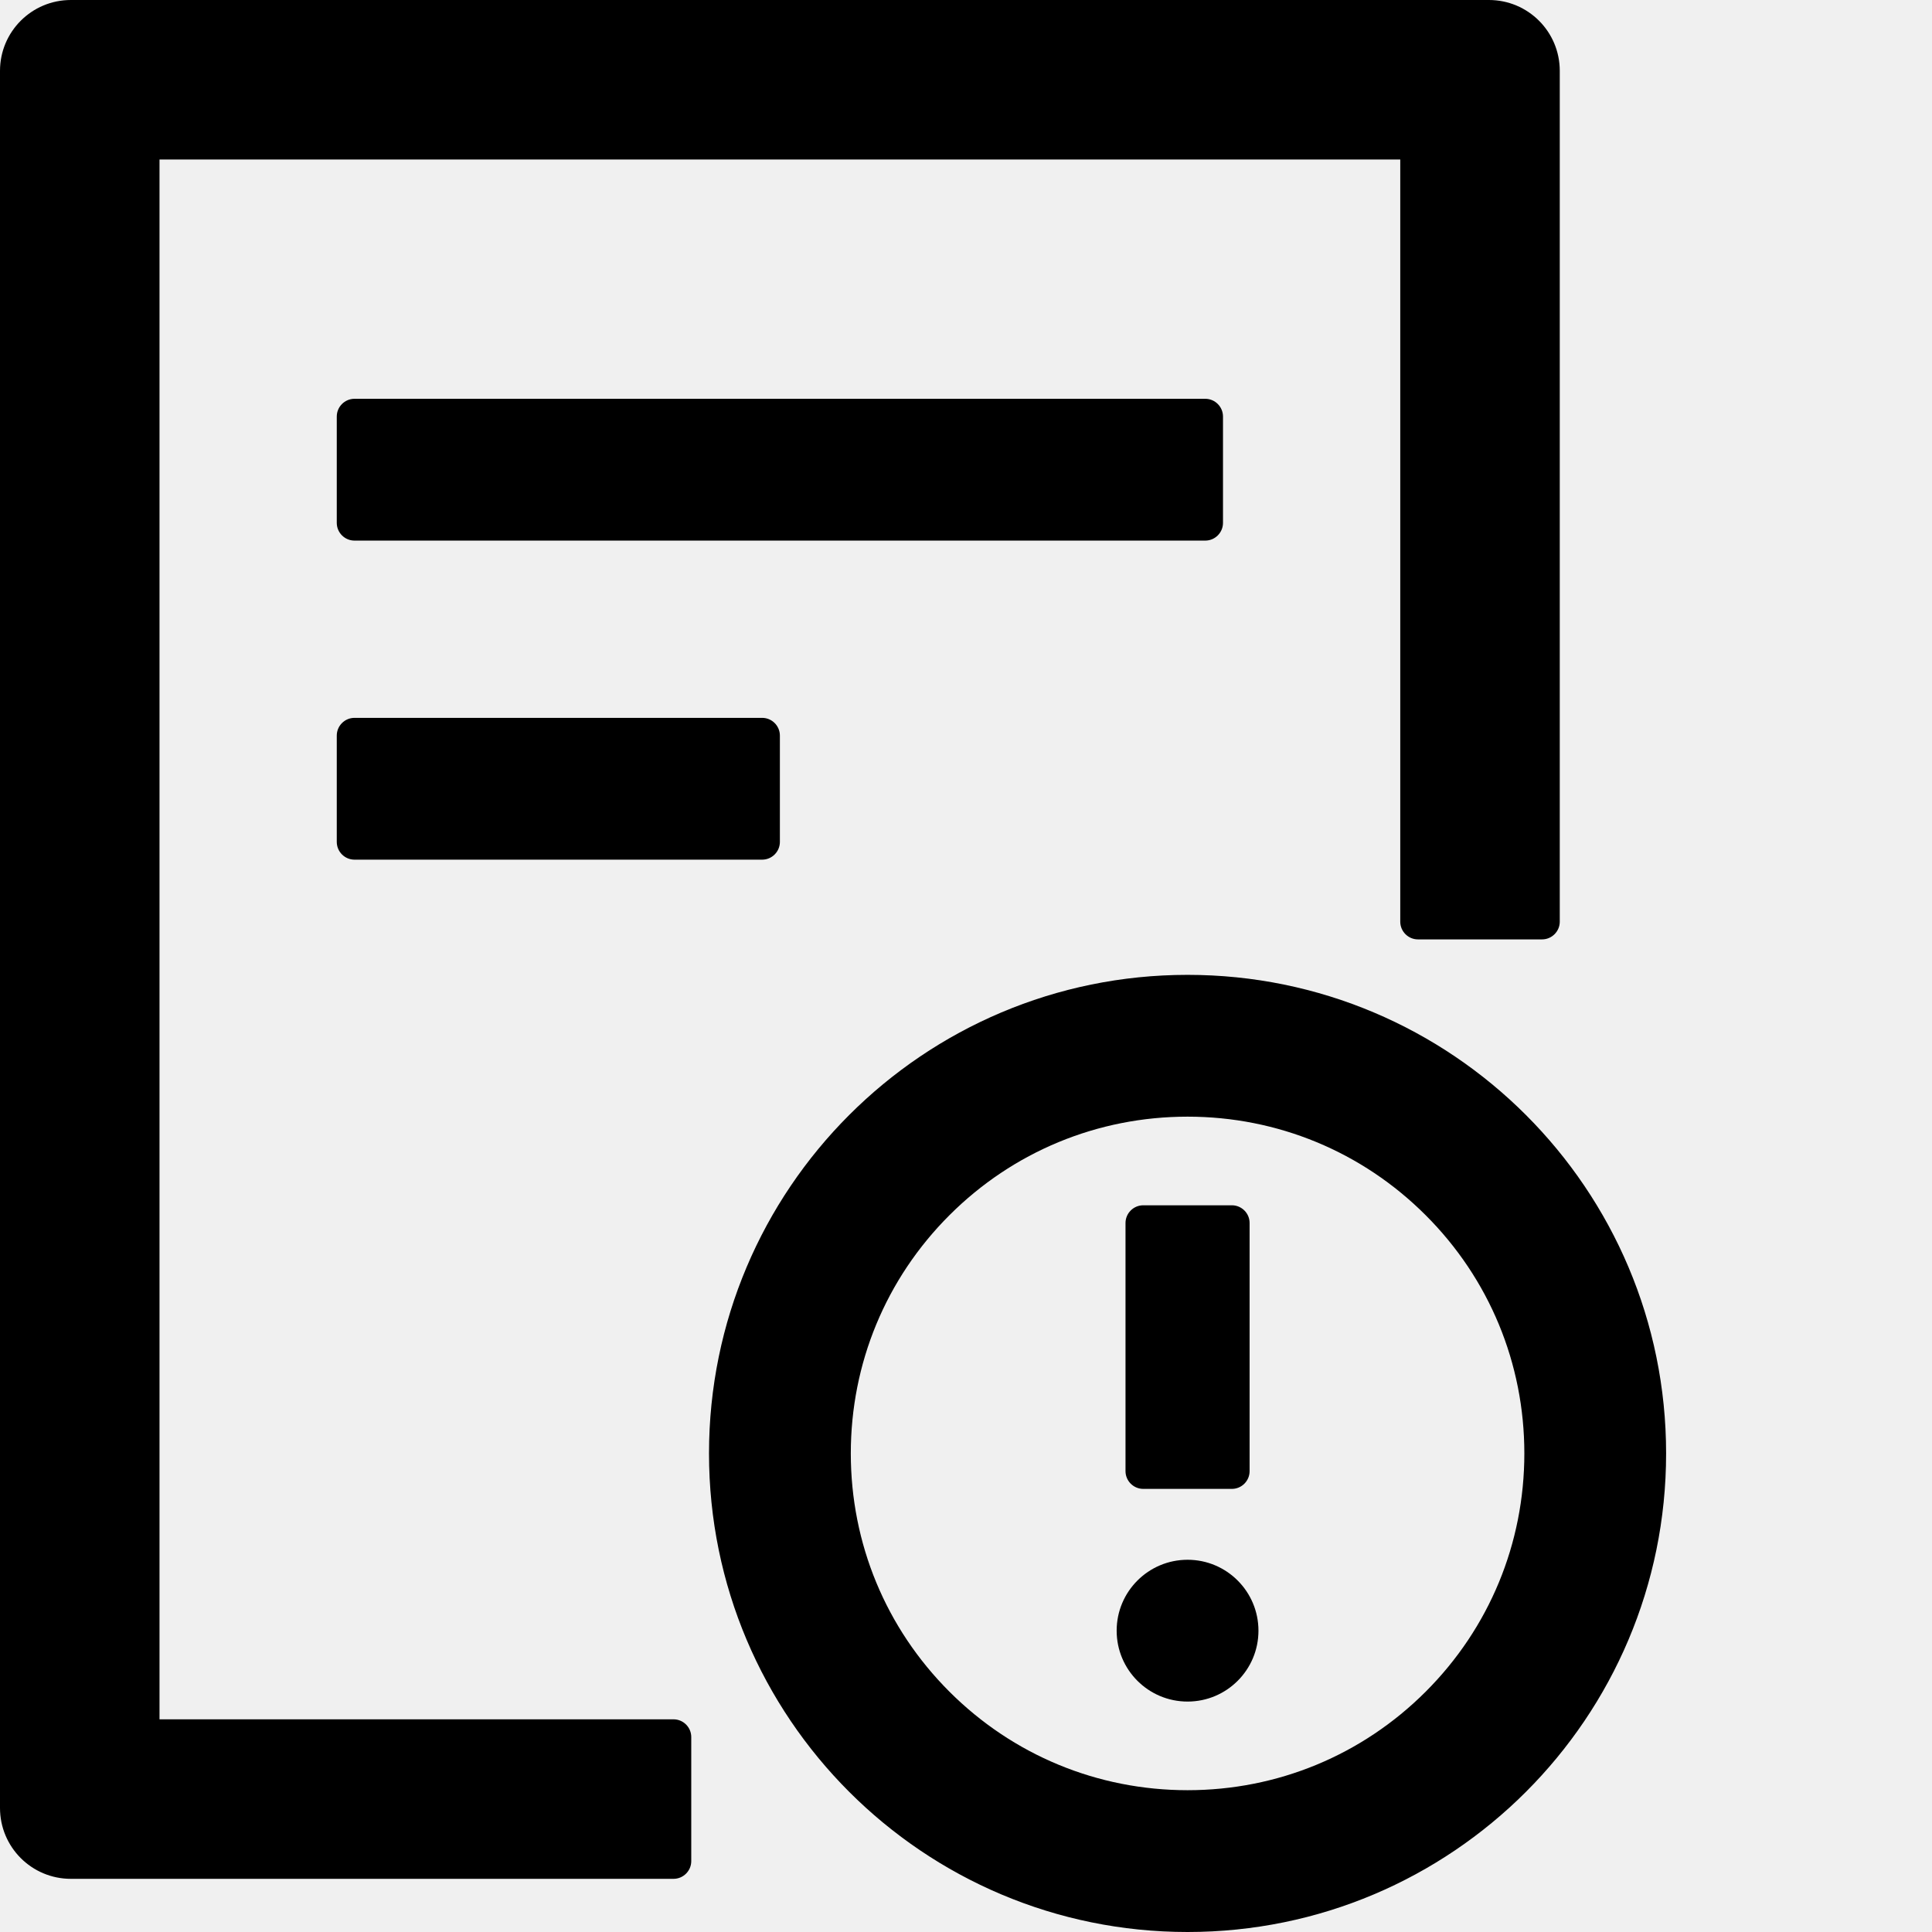
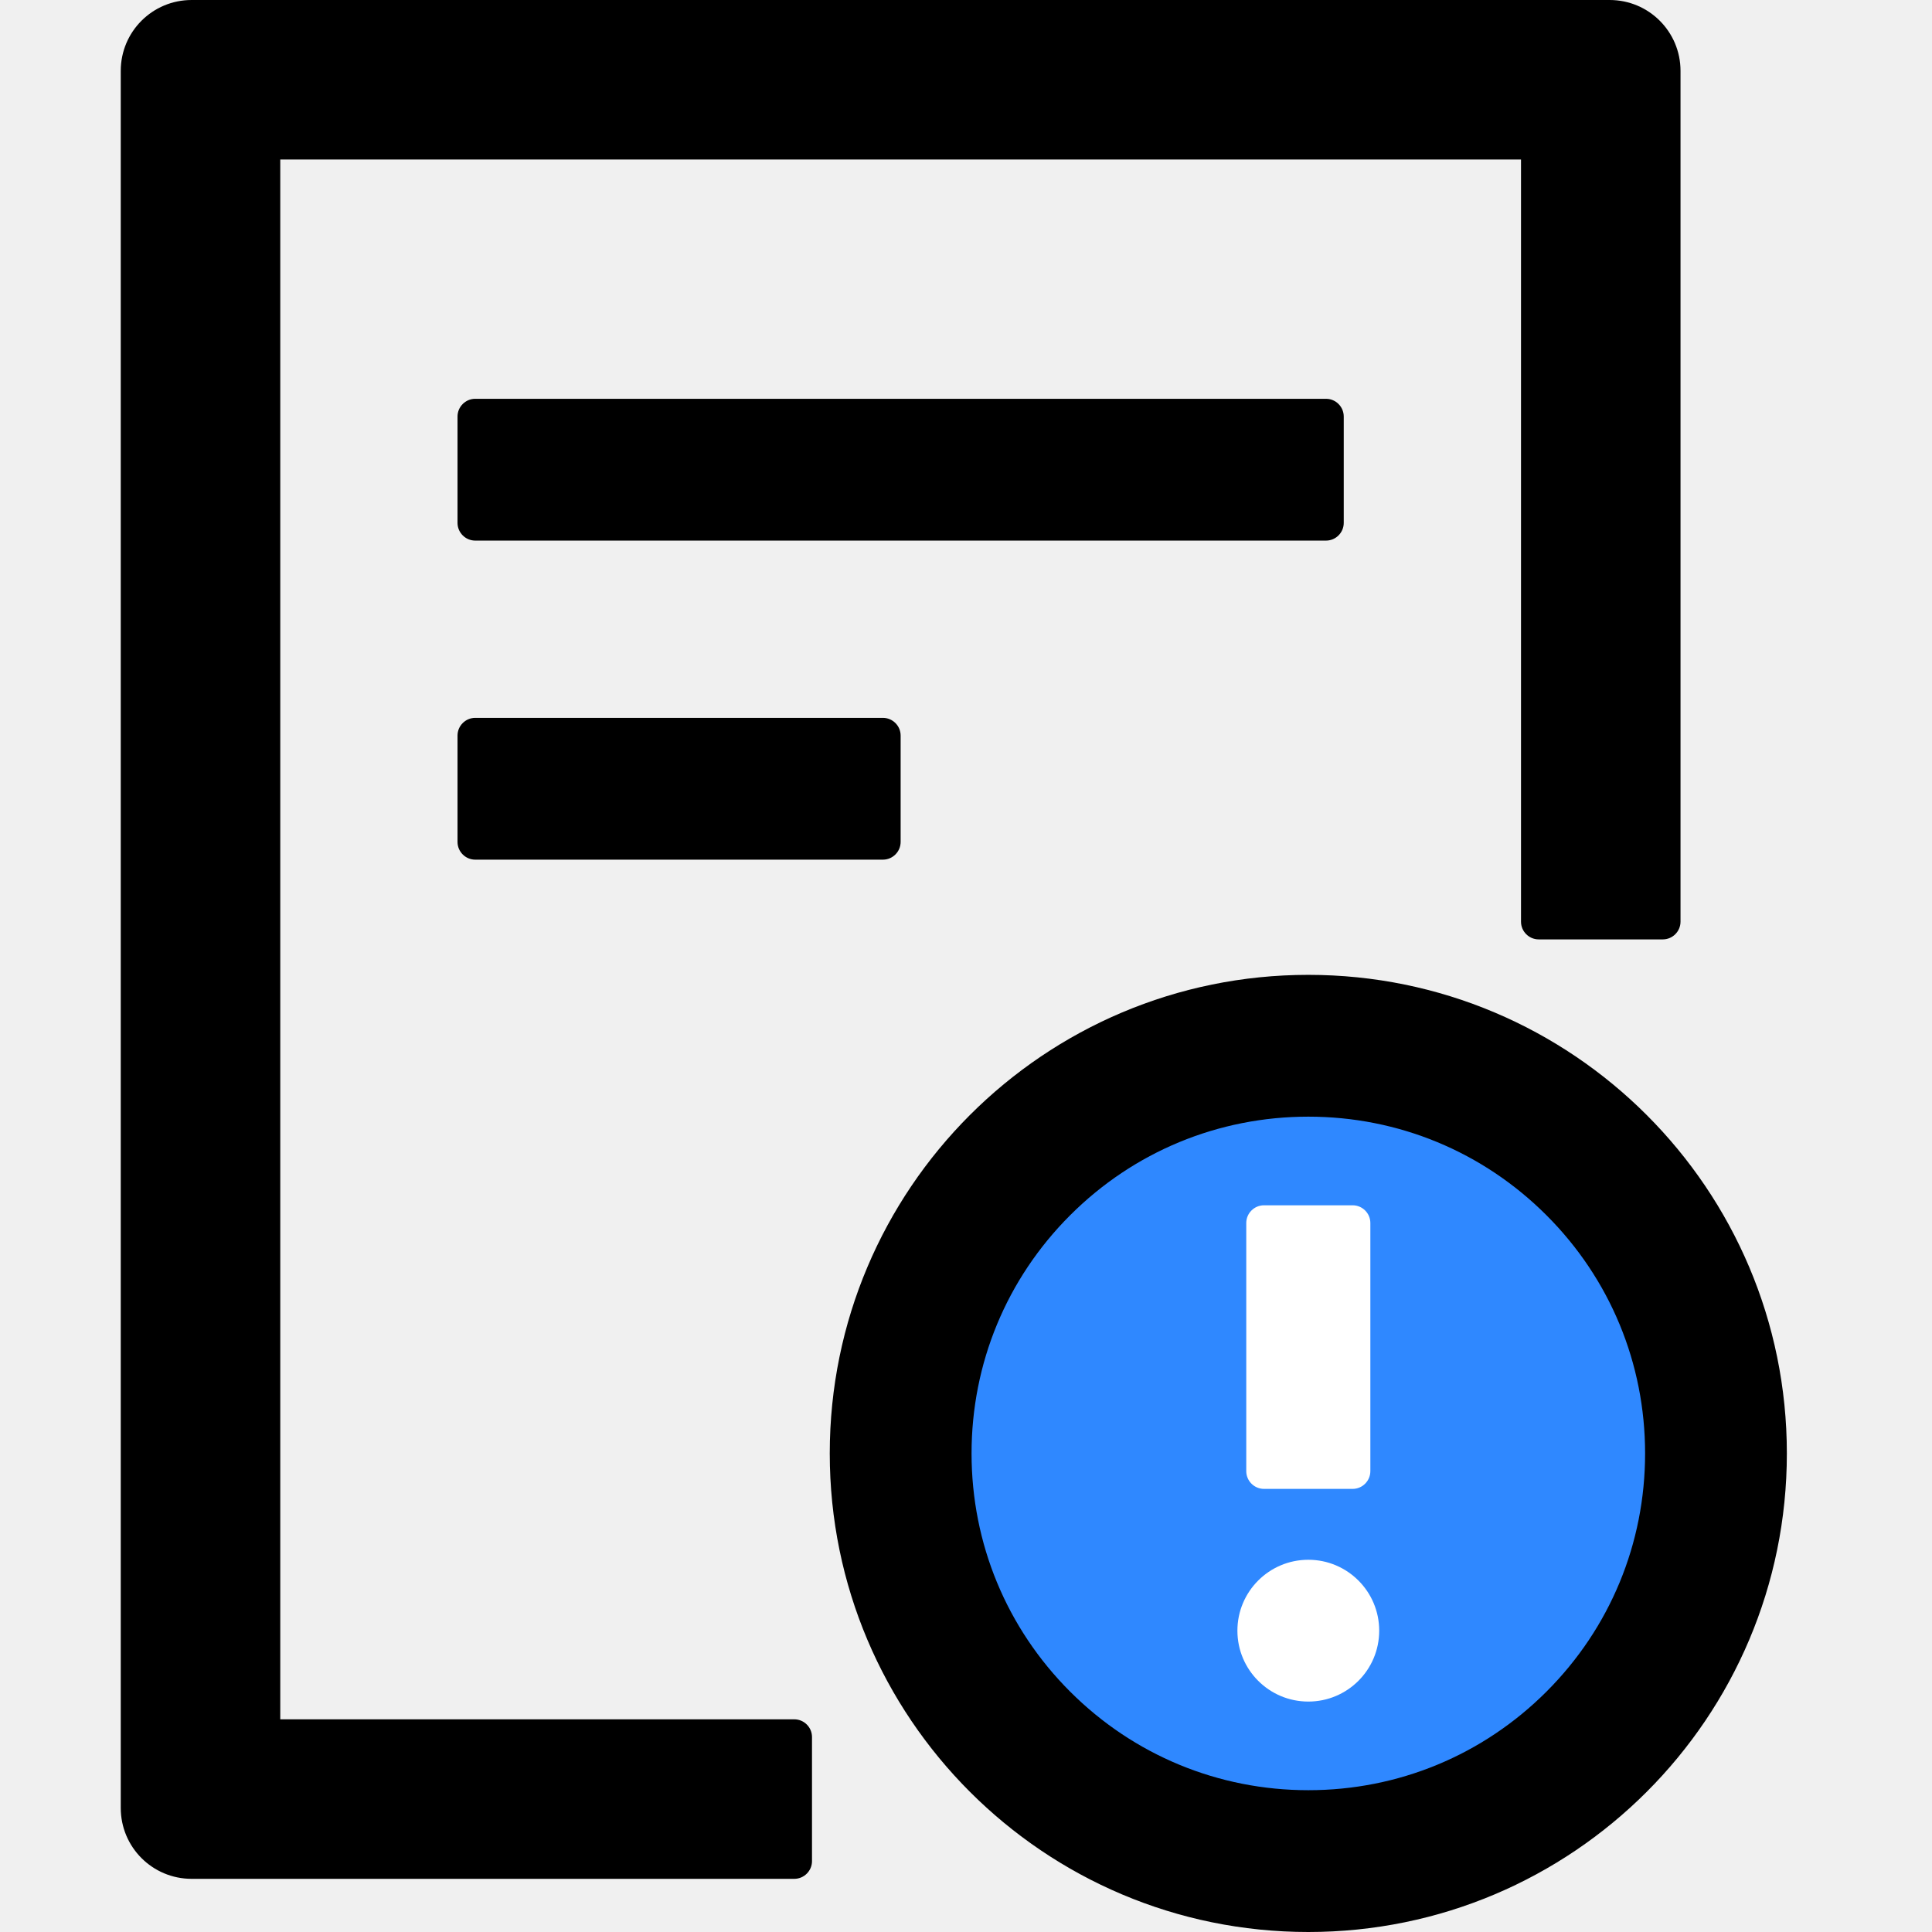
<svg xmlns="http://www.w3.org/2000/svg" width="48" height="48" viewBox="0 0 48 48" fill="none">
  <rect width="48" height="48" fill="white" fill-opacity="0.01" />
-   <path d="M30.385,12.991 L30.385,10.349 C30.385,10.106 30.187,9.908 29.945,9.908 L8.807,9.908 C8.565,9.908 8.367,10.106 8.367,10.349 L8.367,12.991 C8.367,13.233 8.565,13.431 8.807,13.431 L29.945,13.431 C30.187,13.431 30.385,13.233 30.385,12.991 Z M8.807,17.835 C8.565,17.835 8.367,18.033 8.367,18.275 L8.367,20.917 C8.367,21.16 8.565,21.358 8.807,21.358 L18.936,21.358 C19.178,21.358 19.376,21.16 19.376,20.917 L19.376,18.275 C19.376,18.033 19.178,17.835 18.936,17.835 L8.807,17.835 Z M29.505,24.22 C22.938,24.22 17.615,29.543 17.615,36.11 C17.615,42.677 22.938,48 29.505,48 C36.072,48 41.394,42.677 41.394,36.11 C41.394,29.543 36.072,24.22 29.505,24.22 Z M35.422,42.028 C33.842,43.607 31.739,44.477 29.505,44.477 C27.27,44.477 25.167,43.607 23.587,42.028 C22.007,40.448 21.138,38.345 21.138,36.11 C21.138,33.875 22.007,31.772 23.587,30.193 C25.167,28.613 27.27,27.743 29.505,27.743 C31.739,27.743 33.842,28.613 35.422,30.193 C37.002,31.772 37.872,33.875 37.872,36.11 C37.872,38.345 37.002,40.448 35.422,42.028 Z M27.743,40.514 C27.743,41.487 28.532,42.275 29.505,42.275 C30.477,42.275 31.266,41.487 31.266,40.514 C31.266,39.541 30.477,38.752 29.505,38.752 C28.532,38.752 27.743,39.541 27.743,40.514 Z M28.404,36.991 L30.606,36.991 C30.848,36.991 31.046,36.793 31.046,36.55 L31.046,30.385 C31.046,30.143 30.848,29.945 30.606,29.945 L28.404,29.945 C28.161,29.945 27.963,30.143 27.963,30.385 L27.963,36.55 C27.963,36.793 28.161,36.991 28.404,36.991 Z M16.734,42.716 L3.963,42.716 L3.963,3.963 L34.789,3.963 L34.789,22.899 C34.789,23.141 34.987,23.339 35.229,23.339 L38.312,23.339 C38.554,23.339 38.752,23.141 38.752,22.899 L38.752,1.761 C38.752,0.787 37.965,0 36.991,0 L1.761,0 C0.787,0 0,0.787 0,1.761 L0,44.917 C0,45.892 0.787,46.679 1.761,46.679 L16.734,46.679 C16.976,46.679 17.174,46.481 17.174,46.239 L17.174,43.156 C17.174,42.914 16.976,42.716 16.734,42.716 Z" fill="#000" />
+   <circle fill="#2F88FF" cx="32.5" cy="35.5" r="9.5" />
+   <path d="M33.385,12.991 L33.385,10.349 C33.385,10.106 33.187,9.908 32.945,9.908 L11.807,9.908 C11.565,9.908 11.367,10.106 11.367,10.349 L11.367,12.991 C11.367,13.233 11.565,13.431 11.807,13.431 L32.945,13.431 C33.187,13.431 33.385,13.233 33.385,12.991 Z M11.807,17.835 C11.565,17.835 11.367,18.033 11.367,18.275 L11.367,20.917 C11.367,21.16 11.565,21.358 11.807,21.358 L21.936,21.358 C22.178,21.358 22.376,21.16 22.376,20.917 L22.376,18.275 C22.376,18.033 22.178,17.835 21.936,17.835 L11.807,17.835 Z M32.505,24.22 C25.938,24.22 20.615,29.543 20.615,36.11 C20.615,42.677 25.938,48 32.505,48 C39.072,48 44.394,42.677 44.394,36.11 C44.394,29.543 39.072,24.22 32.505,24.22 Z M38.422,42.028 C36.842,43.607 34.739,44.477 32.505,44.477 C30.27,44.477 28.167,43.607 26.587,42.028 C25.007,40.448 24.138,38.345 24.138,36.11 C24.138,33.875 25.007,31.772 26.587,30.193 C28.167,28.613 30.27,27.743 32.505,27.743 C34.739,27.743 36.842,28.613 38.422,30.193 C40.002,31.772 40.872,33.875 40.872,36.11 C40.872,38.345 40.002,40.448 38.422,42.028 Z M19.734,42.716 L6.963,42.716 L6.963,3.963 L37.789,3.963 L37.789,22.899 C37.789,23.141 37.987,23.339 38.229,23.339 L41.312,23.339 C41.554,23.339 41.752,23.141 41.752,22.899 L41.752,1.761 C41.752,0.787 40.965,0 39.991,0 L4.761,0 C3.787,0 3,0.787 3,1.761 L3,44.917 C3,45.892 3.787,46.679 4.761,46.679 L19.734,46.679 C19.976,46.679 20.174,46.481 20.174,46.239 L20.174,43.156 C20.174,42.914 19.976,42.716 19.734,42.716 Z" fill="#000000" />
+   <path d="M30.743,40.514 C30.743,41.487 31.532,42.275 32.505,42.275 C33.477,42.275 34.266,41.487 34.266,40.514 C34.266,39.541 33.477,38.752 32.505,38.752 C31.532,38.752 30.743,39.541 30.743,40.514 Z" fill="#FFFFFF" />
+   <path d="M31.404,36.991 L33.606,36.991 C33.848,36.991 34.046,36.793 34.046,36.55 L34.046,30.385 C34.046,30.143 33.848,29.945 33.606,29.945 L31.404,29.945 C31.161,29.945 30.963,30.143 30.963,30.385 L30.963,36.55 C30.963,36.793 31.161,36.991 31.404,36.991 Z" fill="#FFFFFF" />
</svg>
